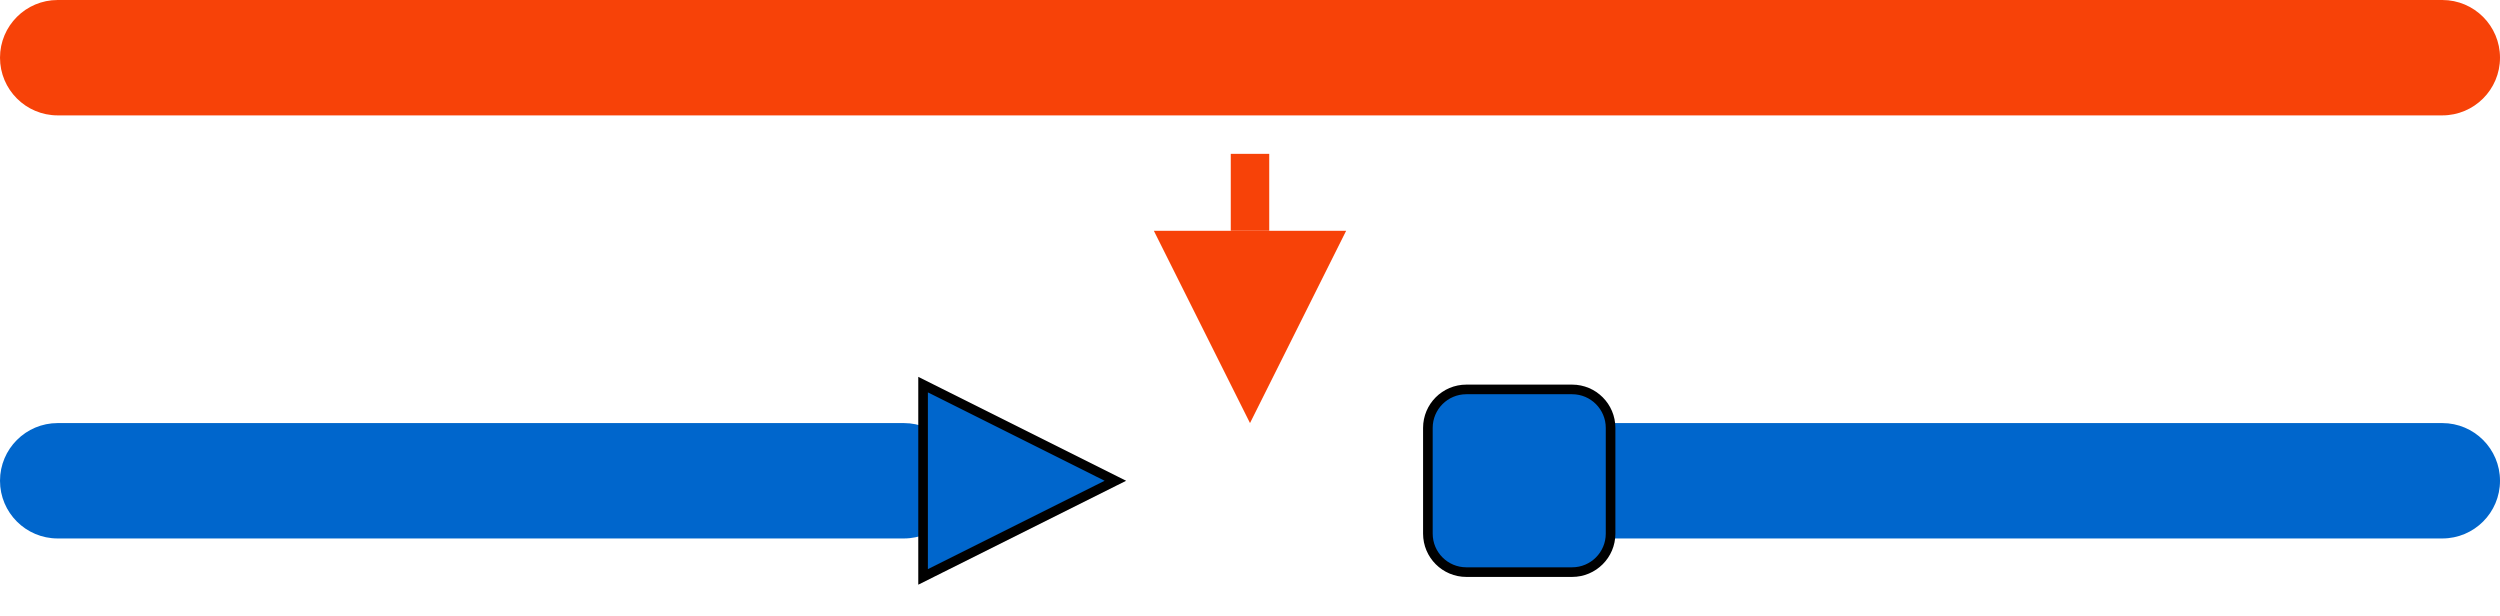
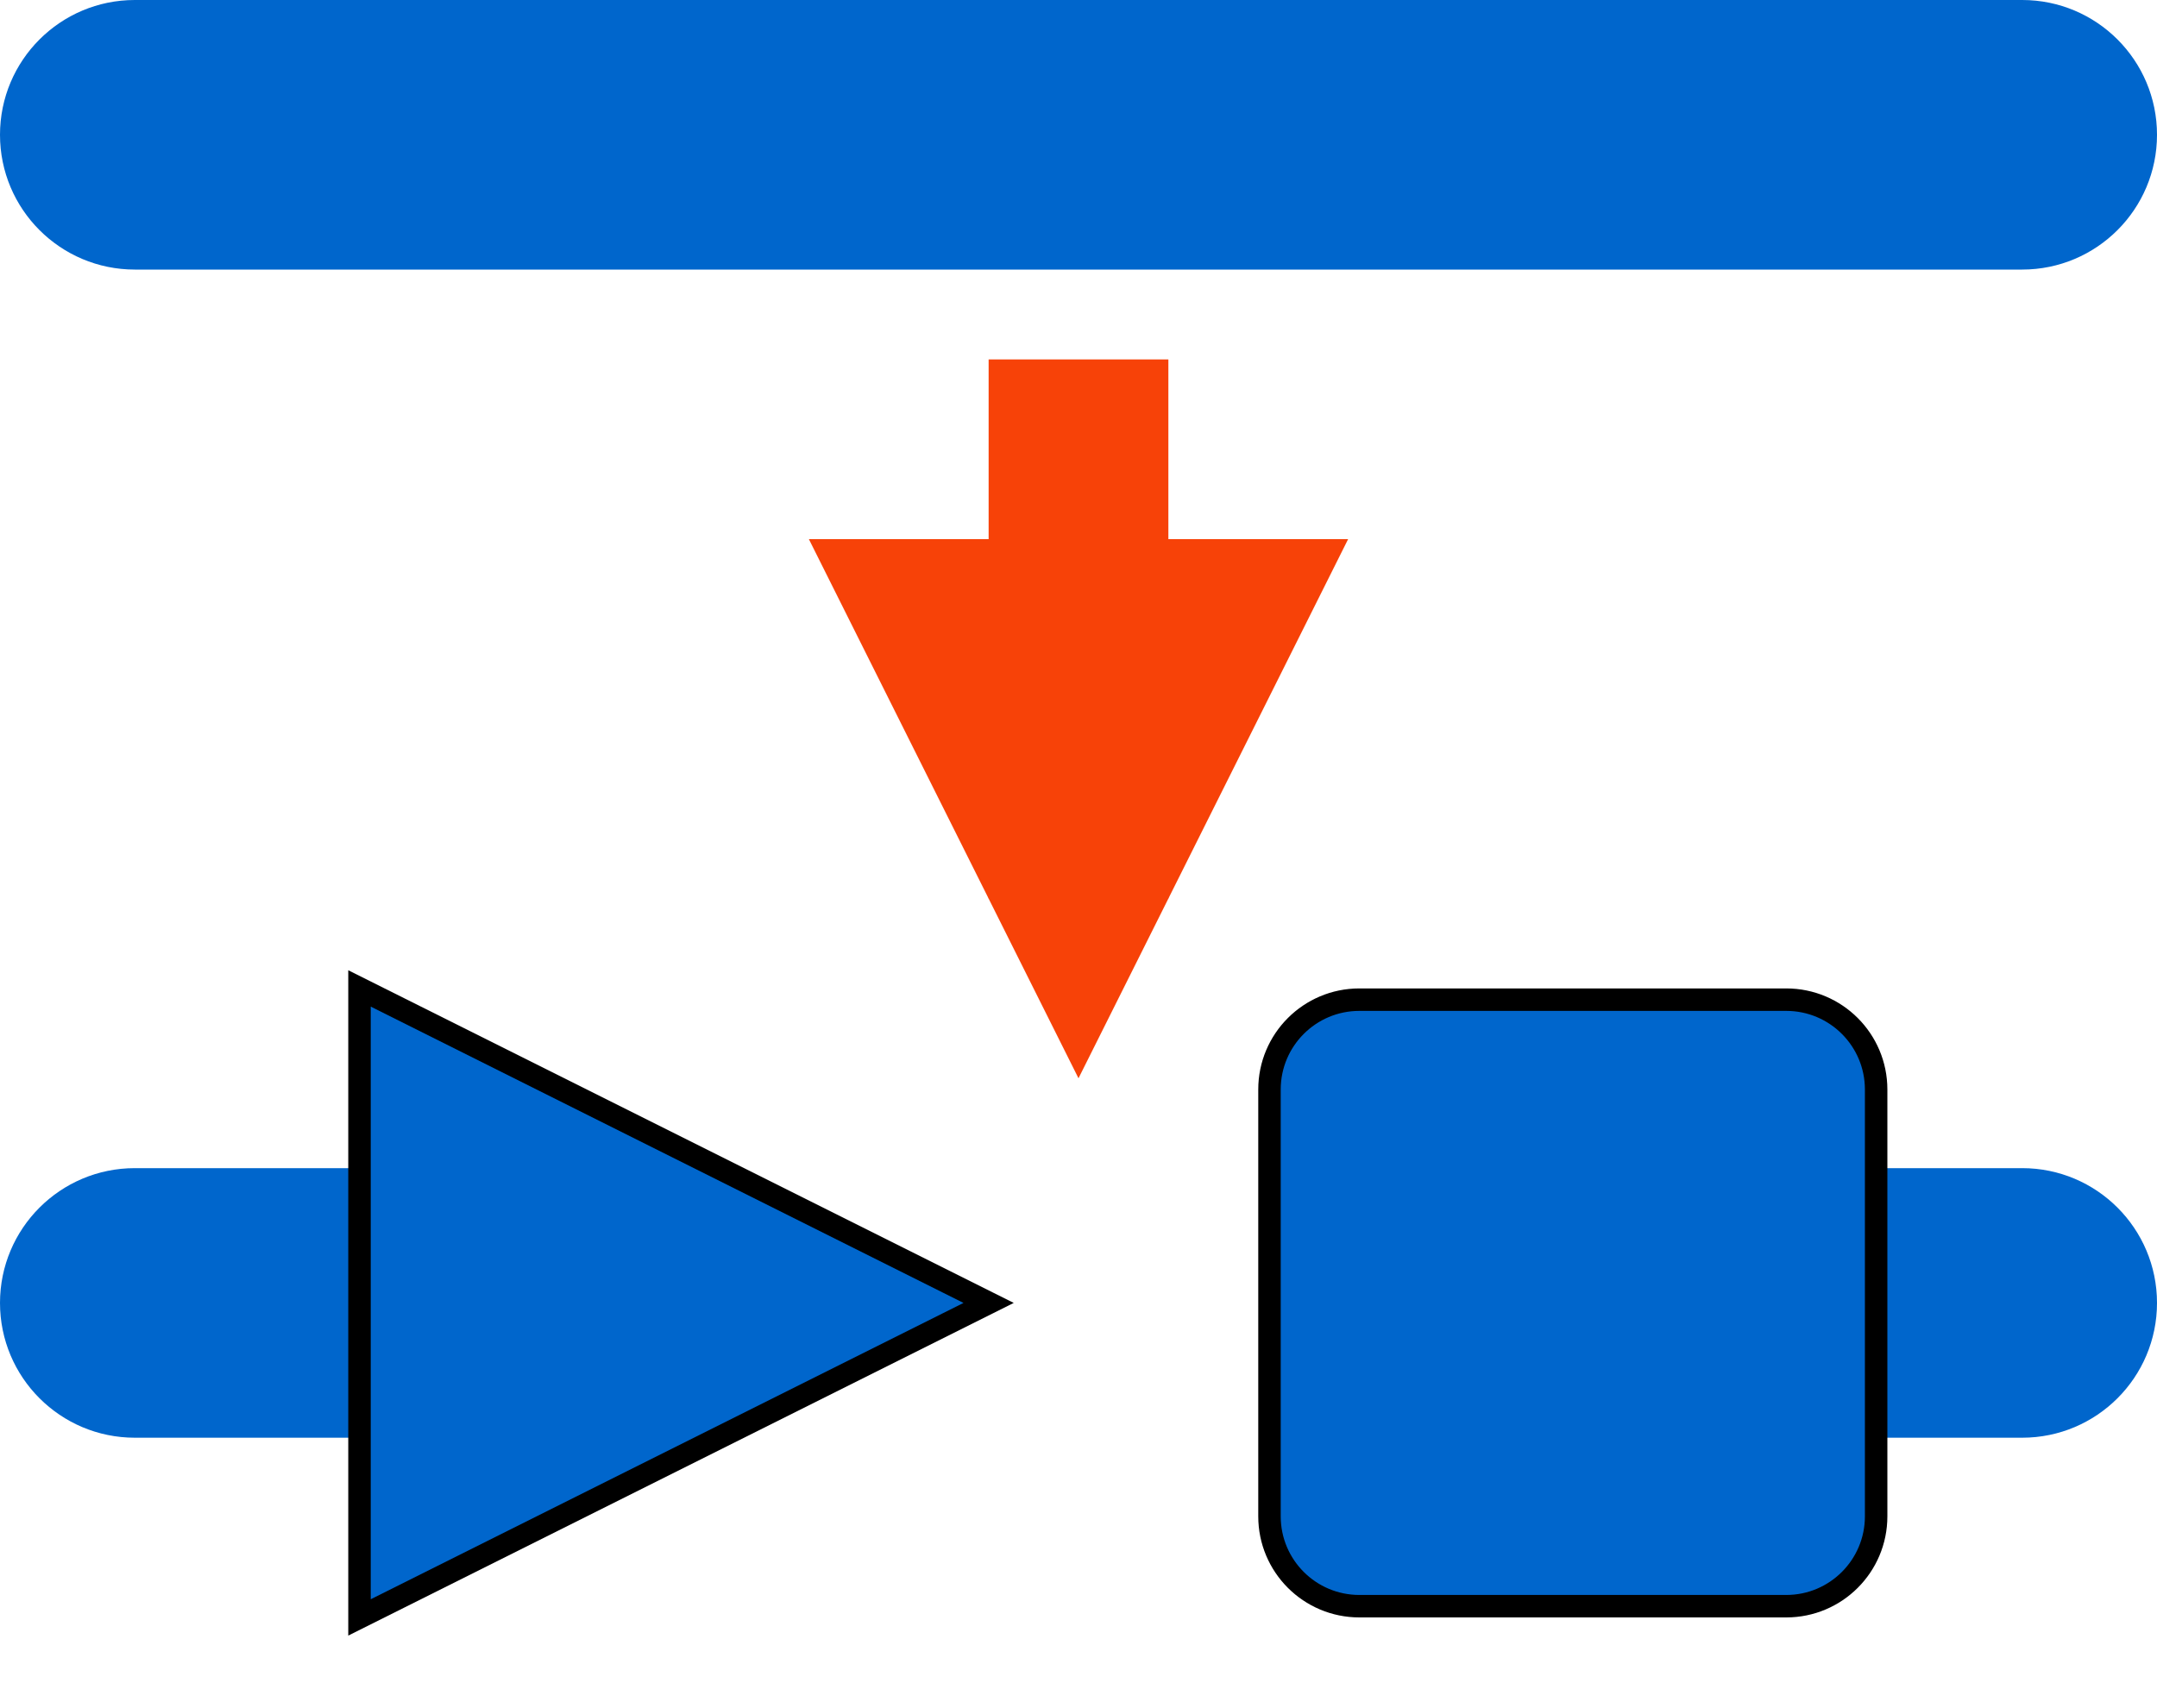
- <svg xmlns="http://www.w3.org/2000/svg" width="65px" height="16px" viewBox="0 0 65 16" version="1.1">
+ <svg xmlns="http://www.w3.org/2000/svg" width="24px" height="19px" viewBox="0 0 24 19" version="1.1">
  <g id="Page-1" stroke="none" stroke-width="1" fill="none" fill-rule="evenodd">
-     <g id="Group-5">
-       <rect id="Rectangle" fill="#F74208" x="0" y="0" width="65" height="3" rx="1.5" />
-       <rect id="Rectangle-Copy" fill="#0066CC" x="0" y="11" width="25" height="3" rx="1.5" />
-       <rect id="Rectangle-Copy-2" fill="#0066CC" x="40" y="11" width="25" height="3" rx="1.5" />
-       <rect id="Rectangle" stroke="#000000" stroke-width="0.25" fill="#0066CC" x="37.125" y="10.125" width="4.75" height="4.75" rx="1" />
-       <polygon id="Triangle" stroke="#000000" stroke-width="0.25" fill="#0066CC" transform="translate(26.5, 12.5) rotate(90) translate(-26.5, -12.5) " points="26.5 10 29 15 24 15" />
-       <polygon id="Triangle" fill="#F74208" transform="translate(32.5, 8.5) rotate(180) translate(-32.5, -8.5) " points="32.5 6 35 11 30 11" />
-       <rect id="Rectangle" fill="#F74208" x="32" y="4" width="1" height="2" />
+     <g id="Group-5-Copy-2" transform="translate(12, 9) rotate(180) translate(-12, -9) ">
+       <rect id="Rectangle" fill="#0066CC" x="0" y="15" width="24" height="3" rx="1.5" />
+       <rect id="Rectangle-Copy" fill="#0066CC" x="0" y="2" width="7" height="3" rx="1.5" />
+       <rect id="Rectangle-Copy-2" fill="#0066CC" x="17" y="2" width="7" height="3" rx="1.5" />
+       <rect id="Rectangle" stroke="#000000" stroke-width="0.25" fill="#0066CC" x="3.125" y="0.125" width="6.75" height="6.75" rx="1" />
+       <polygon id="Triangle" stroke="#000000" stroke-width="0.25" fill="#0066CC" transform="translate(16.5, 3.5) rotate(-90) translate(-16.5, -3.5) " points="16.5 -3.88578059e-15 20 7 13 7" />
+       <polygon id="Triangle" fill="#F74208" points="12 6 15 12 9 12" />
+       <rect id="Rectangle" fill="#F74208" x="11" y="8" width="2" height="6" />
    </g>
  </g>
</svg>
